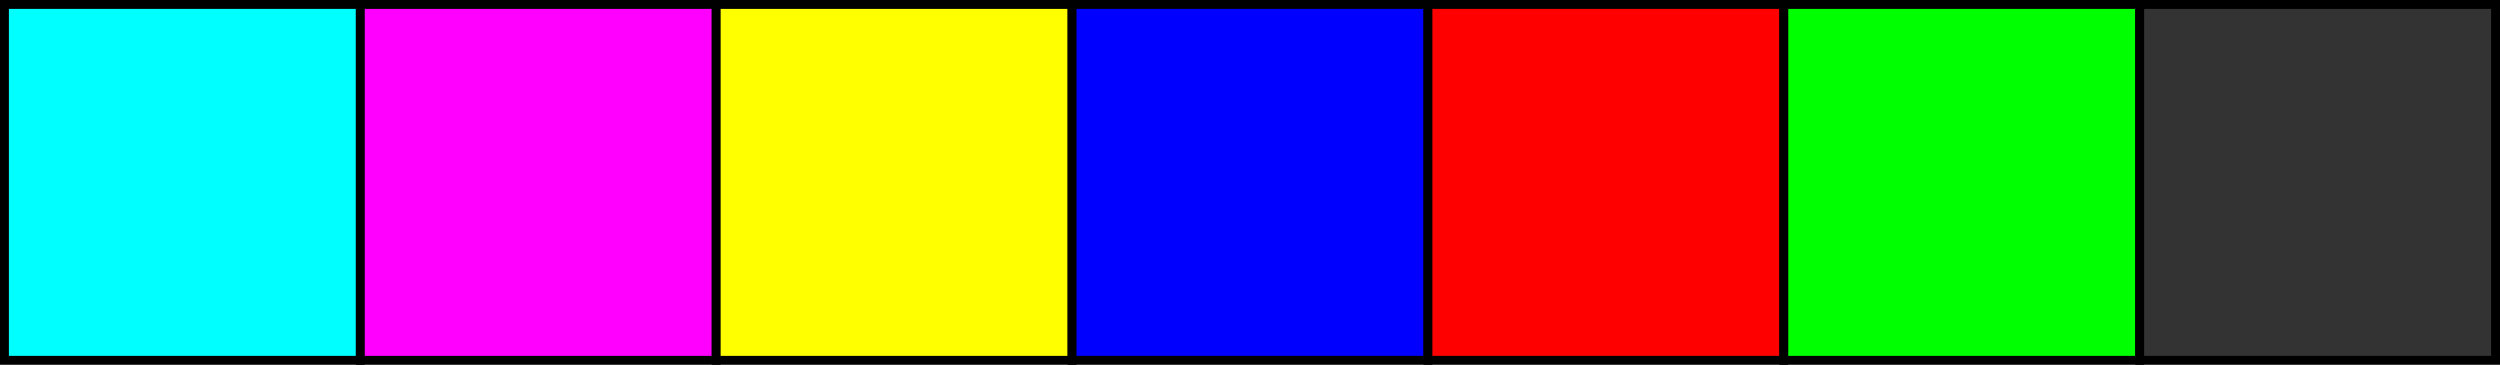
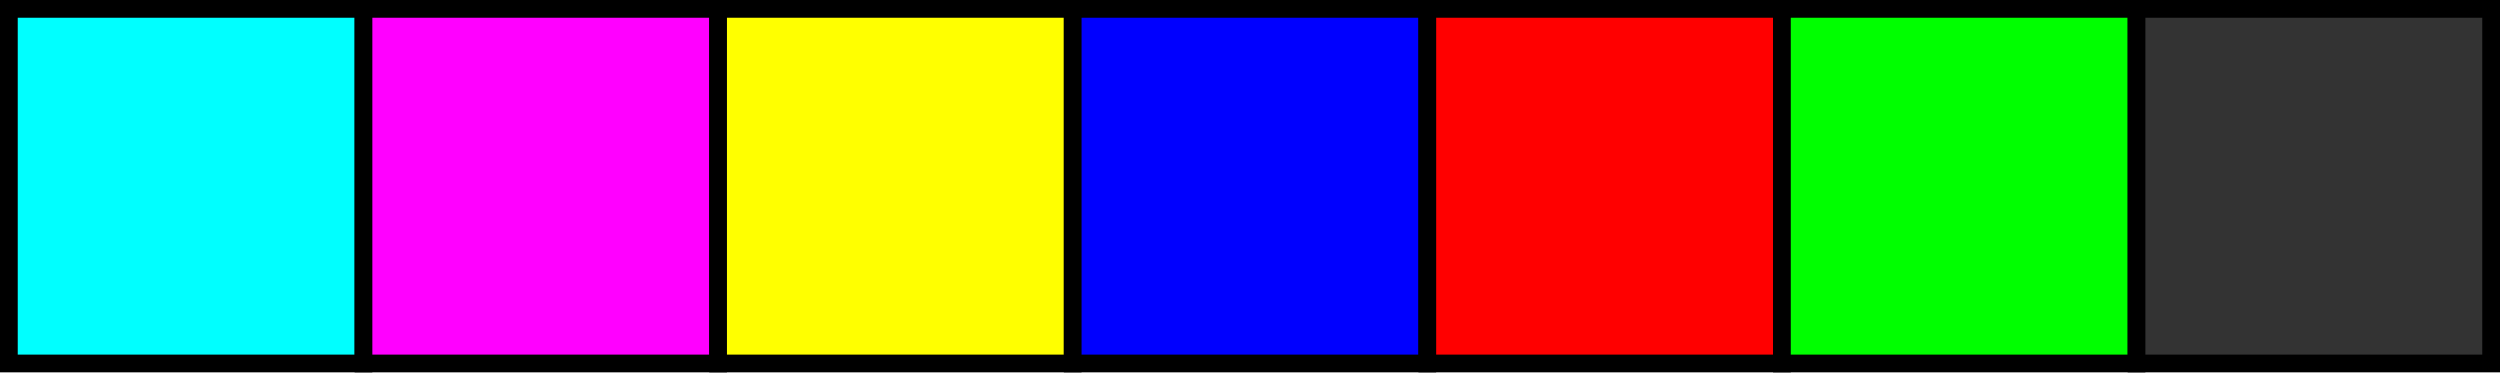
- <svg xmlns="http://www.w3.org/2000/svg" viewBox="0 0 281 41">
+ <svg xmlns="http://www.w3.org/2000/svg" viewBox="0 0 282 42">
  <defs>
-     <style>.a{fill:aqua;}.a,.b,.c,.d,.e,.f,.g{stroke:#000;stroke-miterlimit:10;}.b{fill:#f0f;}.c{fill:#ff0;}.d{fill:blue;}.e{fill:red;}.f{fill:lime;}.g{fill:#333;}</style>
+     <style>.a{fill:aqua;}.a,.b,.c,.d,.e,.f,.g{stroke:#000;stroke-miterlimit:10;stroke-width:2px;}.b{fill:#f0f;}.c{fill:#ff0;}.d{fill:blue;}.e{fill:red;}.f{fill:lime;}.g{fill:#333;}</style>
  </defs>
-   <rect class="a" x="0.5" y="0.5" width="40" height="40" />
-   <rect class="b" x="40.5" y="0.5" width="40" height="40" />
-   <rect class="c" x="80.5" y="0.5" width="40" height="40" />
-   <rect class="d" x="120.5" y="0.5" width="40" height="40" />
-   <rect class="e" x="160.5" y="0.5" width="40" height="40" />
-   <rect class="f" x="200.5" y="0.5" width="40" height="40" />
-   <rect class="g" x="240.5" y="0.5" width="40" height="40" />
+   <rect class="a" x="1" y="1" width="40" height="40" />
+   <rect class="b" x="41" y="1" width="40" height="40" />
+   <rect class="c" x="81" y="1" width="40" height="40" />
+   <rect class="d" x="121" y="1" width="40" height="40" />
+   <rect class="e" x="161" y="1" width="40" height="40" />
+   <rect class="f" x="201" y="1" width="40" height="40" />
+   <rect class="g" x="241" y="1" width="40" height="40" />
</svg>
